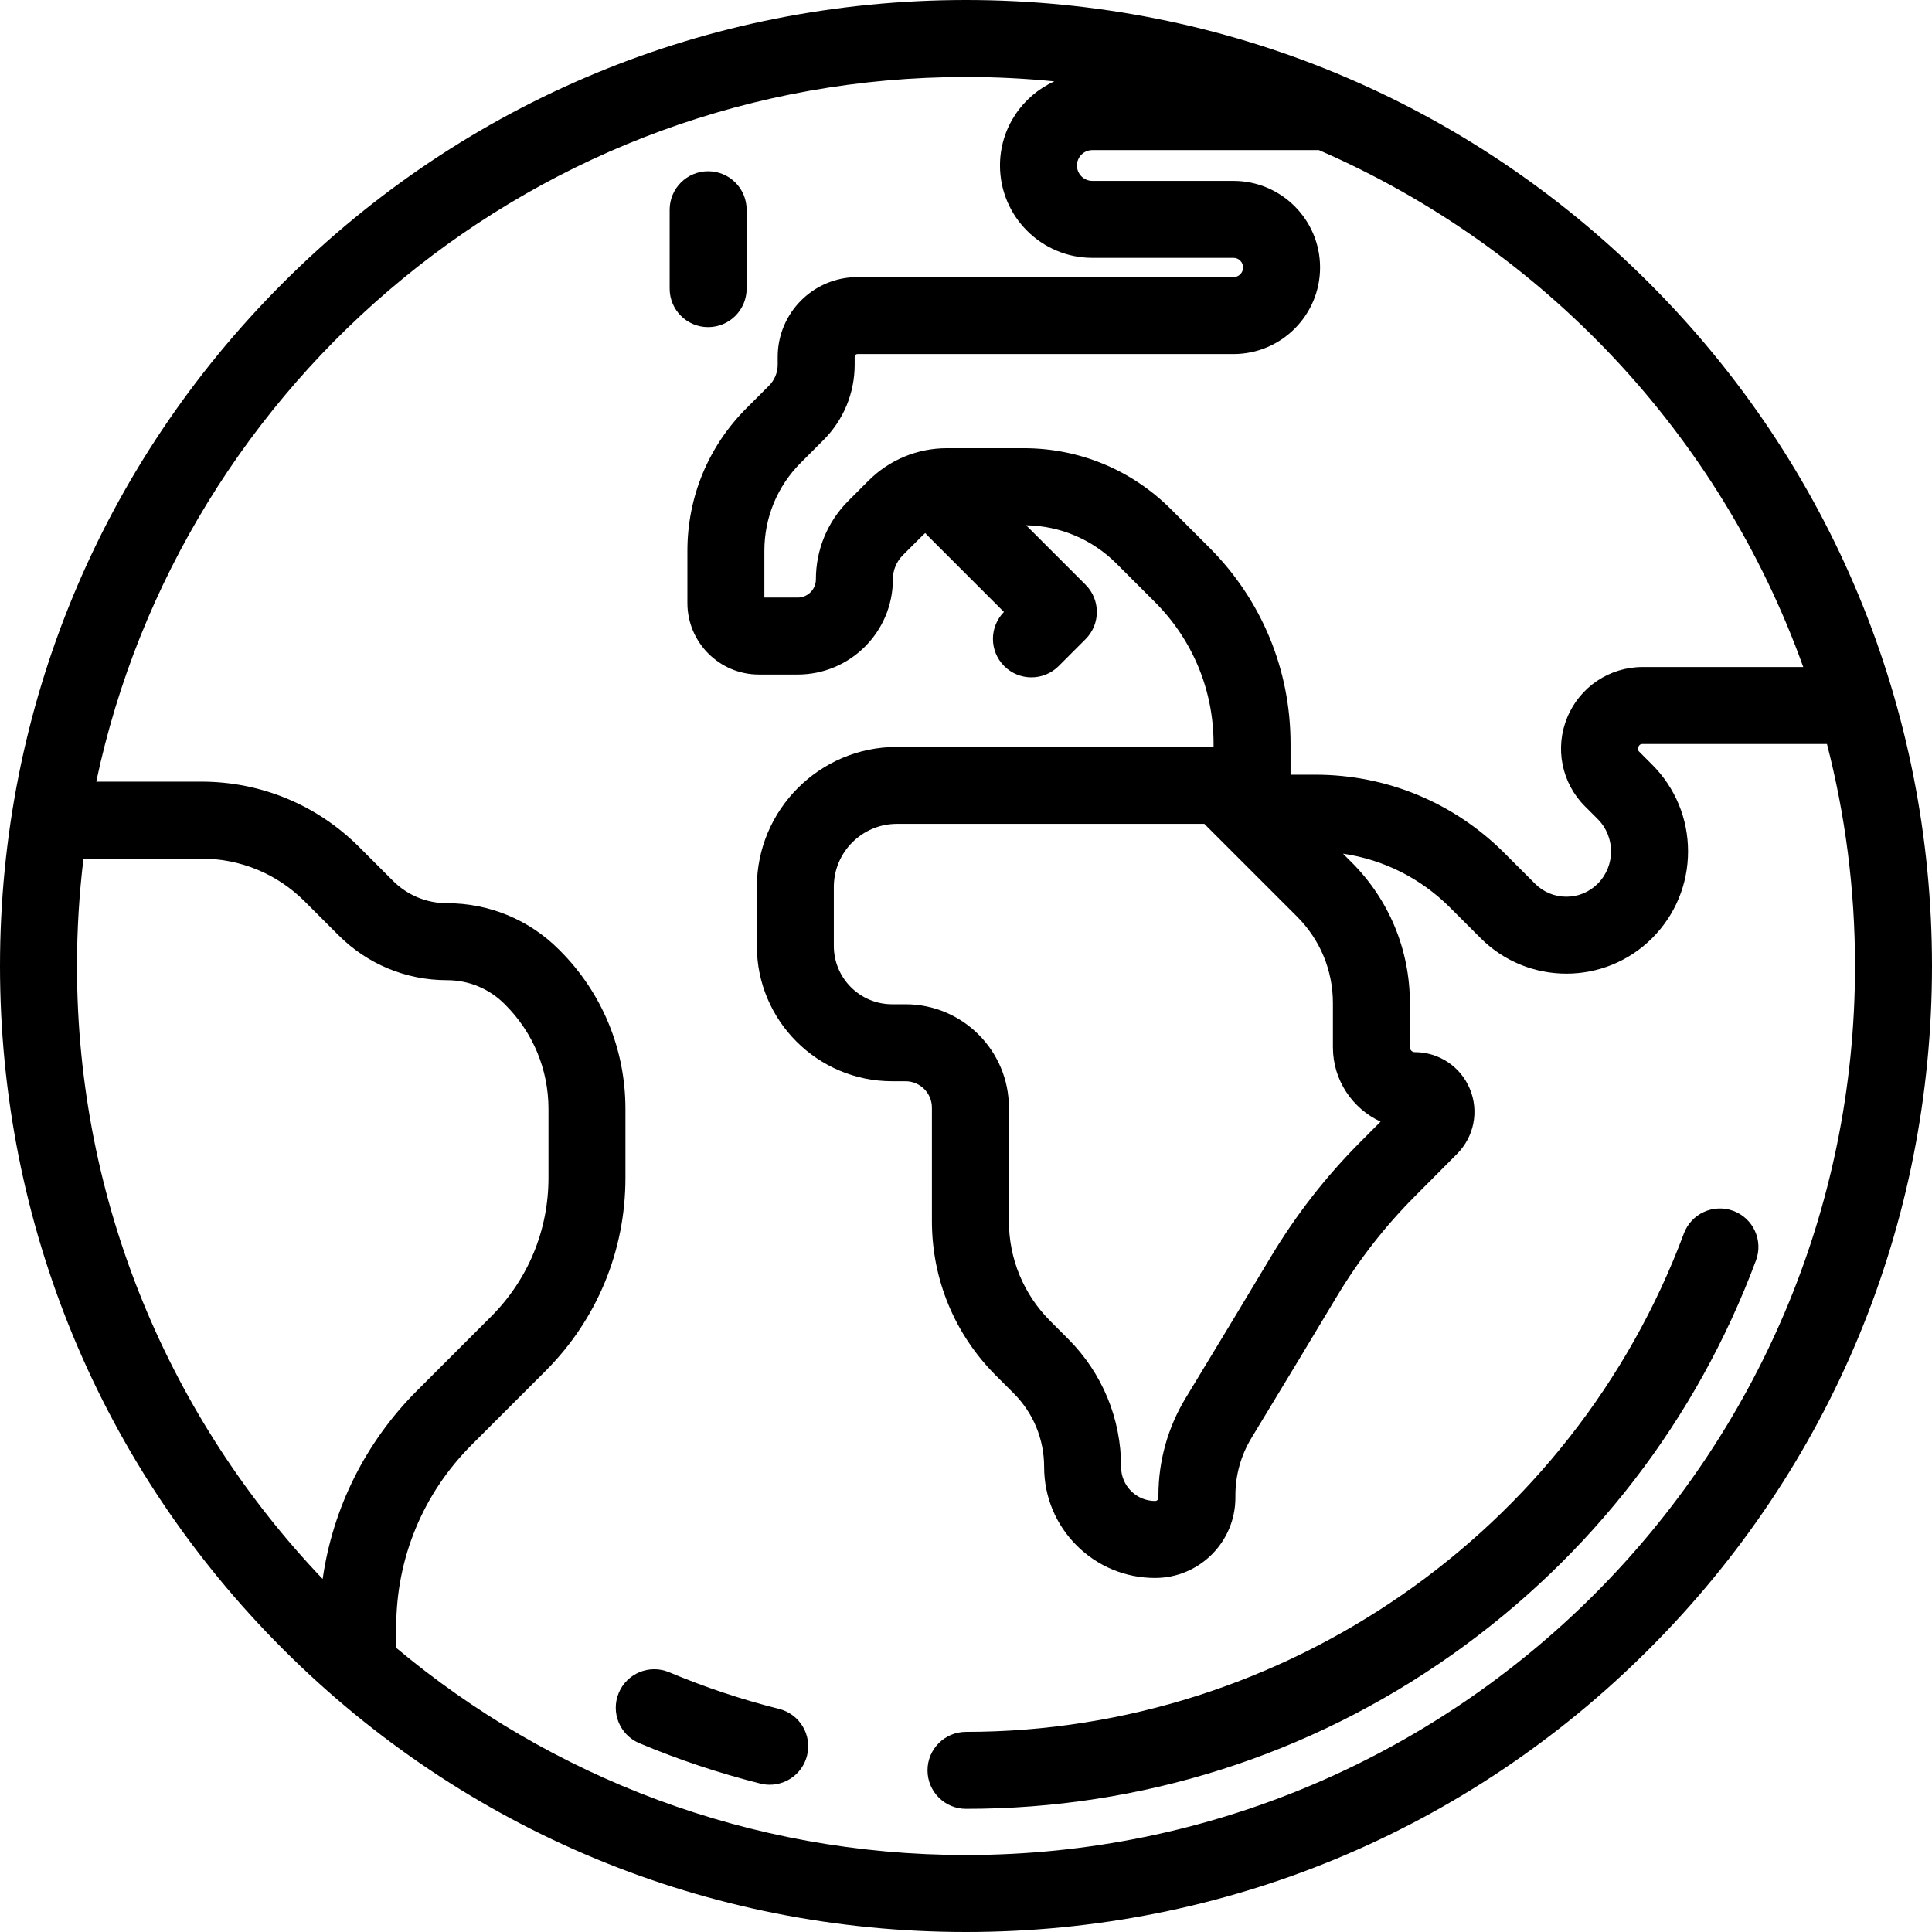
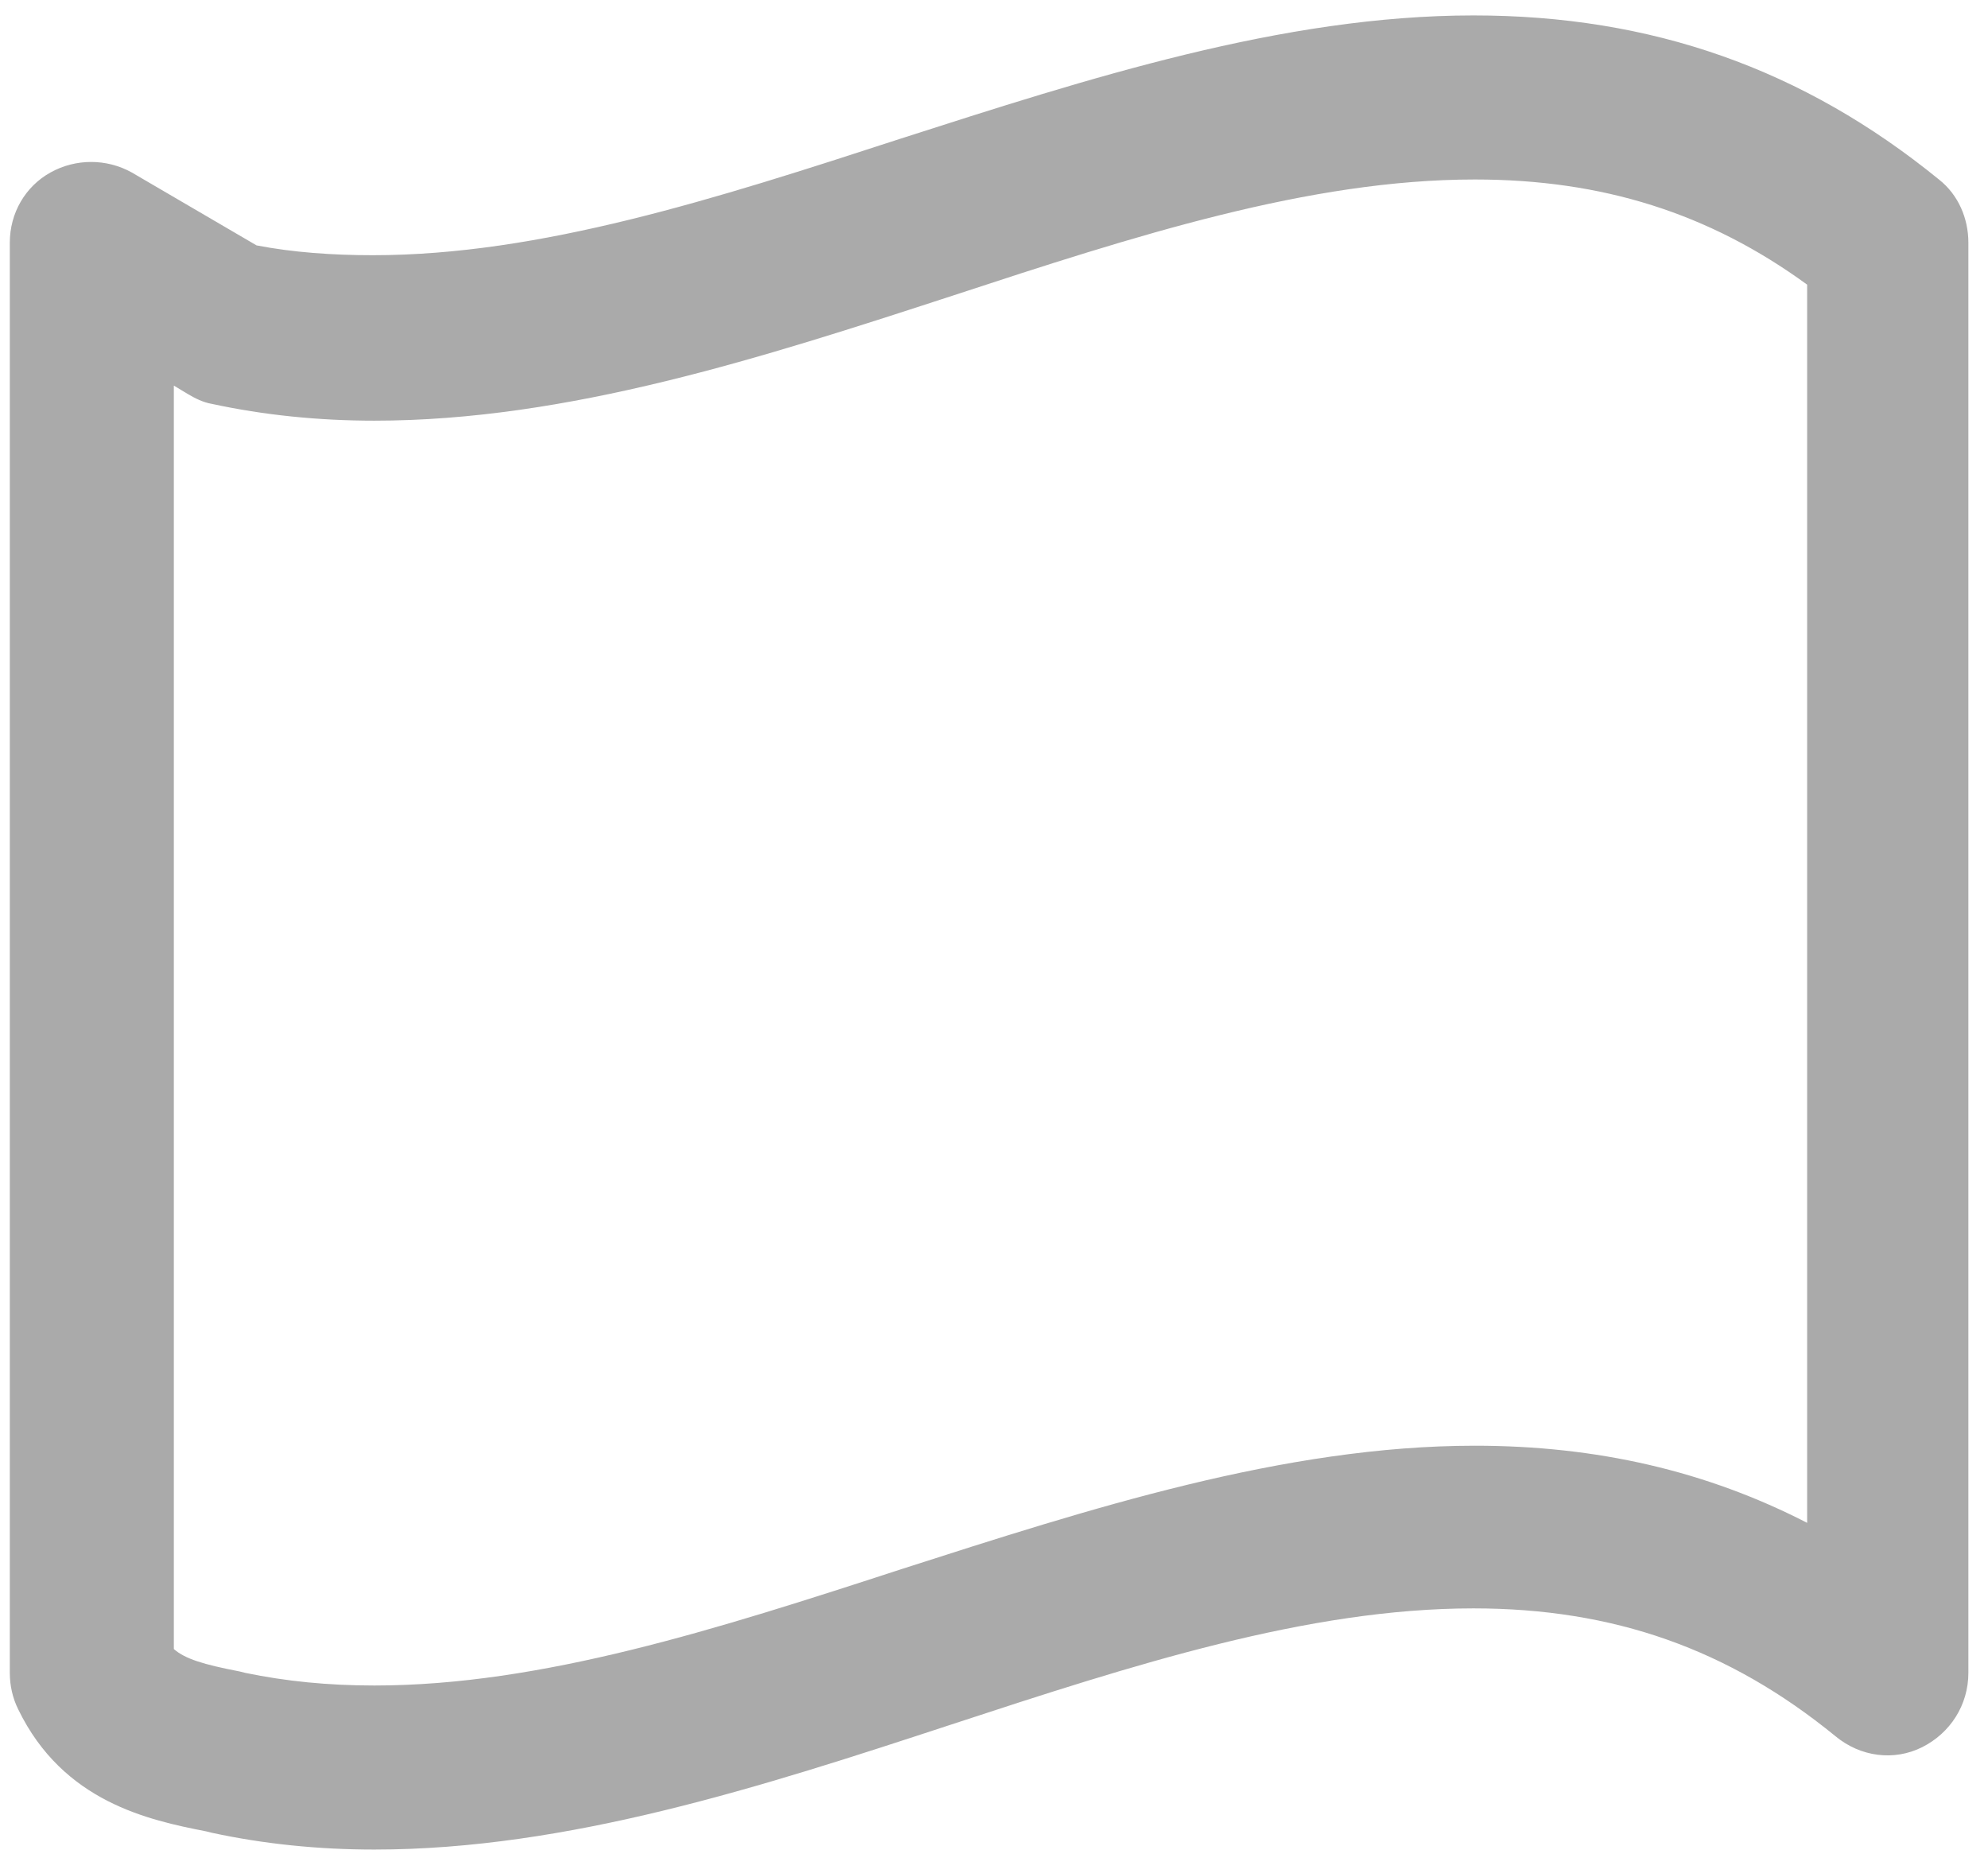
- <svg xmlns="http://www.w3.org/2000/svg" viewBox="0 0 502 502">
-   <path d="M428.484 73.516C381.076 26.108 318.044 0 251 0S120.924 26.108 73.516 73.516 0 183.956 0 251s26.108 130.076 73.516 177.484S183.956 502 251 502s130.076-26.108 177.484-73.516C475.892 381.076 502 318.044 502 251s-26.108-130.076-73.516-177.484zM283.829 39h58.868c58.354 25.338 104.274 74.079 125.849 134.317h-41.725a21.139 21.139 0 0 0-19.587 13.087 21.139 21.139 0 0 0 4.595 23.104l3.3 3.3c4.638 4.637 4.638 12.184 0 16.821a11.42 11.42 0 0 1-8.13 3.368 11.422 11.422 0 0 1-8.13-3.368l-7.969-7.969c-13.135-13.135-30.599-20.369-49.175-20.369h-6.397v-8.036c0-19.265-7.502-37.376-21.124-50.999l-9.952-9.952c-10.216-10.216-23.799-15.843-38.247-15.843h-19.931c-7.721 0-14.98 3.007-20.439 8.466l-5.17 5.169c-5.459 5.459-8.466 12.718-8.466 20.439a4.736 4.736 0 0 1-4.73 4.73h-8.66v-12.154c0-8.648 3.368-16.78 9.483-22.895l5.849-5.849c5.244-5.243 8.131-12.214 8.131-19.629V92.71c0-.394.32-.713.713-.713H320.5c12.407 0 22.5-10.093 22.5-22.5S332.907 47 320.5 47h-36.671c-2.206 0-4-1.794-4-4s1.794-4 4-4zm74.893 252.437l-5.452 5.484a155.066 155.066 0 0 0-22.913 29.41l-9.918 16.5-12.403 20.492a48.673 48.673 0 0 0-7.036 25.21v.615a.857.857 0 0 1-.856.856h-.004a8.78 8.78 0 0 1-6.247-2.586 8.776 8.776 0 0 1-2.589-6.25c0-12.58-4.899-24.407-13.794-33.303l-4.591-4.591c-6.947-6.947-10.773-16.183-10.773-26.007v-29.475c0-14.806-12.045-26.851-26.852-26.851H231.8c-8.349 0-15.142-6.792-15.142-15.142v-15.343c0-9.034 7.35-16.384 16.384-16.384h79.886l24.099 24.1c6.003 6.003 9.309 13.984 9.309 22.473v11.464c0 8.56 5.082 15.955 12.386 19.328zM20 251c0-9.444.583-18.752 1.69-27.902h30.619c10.153 0 19.698 3.954 26.876 11.133l8.781 8.78c7.527 7.527 17.534 11.672 28.179 11.672 5.65 0 10.962 2.2 14.957 6.195l.193.193c7.233 7.233 11.217 16.851 11.217 27.081v17.886c0 13.63-5.308 26.444-14.945 36.082l-19.15 19.15c-13.442 13.443-21.939 30.512-24.58 49.002C44.303 368.799 20 312.684 20 251zm231 231c-56.288 0-107.93-20.247-148.049-53.827v-5.423c0-17.881 6.963-34.693 19.607-47.337l19.15-19.15c13.415-13.416 20.803-31.252 20.803-50.224v-17.886c0-15.573-6.064-30.213-17.075-41.224l-.193-.192c-7.772-7.772-18.106-12.053-29.099-12.053a19.72 19.72 0 0 1-14.036-5.814l-8.781-8.781c-10.957-10.956-25.524-16.99-41.019-16.99h-27.3C47.126 98.635 140.047 20 251 20c7.743 0 15.396.39 22.946 1.138-8.316 3.774-14.117 12.151-14.117 21.862 0 13.234 10.766 24 24 24H320.5c1.378 0 2.5 1.122 2.5 2.5s-1.122 2.5-2.5 2.5h-97.713c-11.421 0-20.713 9.292-20.713 20.713v2.028a7.706 7.706 0 0 1-2.273 5.486l-5.85 5.85c-9.893 9.893-15.341 23.047-15.341 37.037v13.574c0 10.245 8.334 18.58 18.579 18.58h10.081c13.636 0 24.73-11.094 24.73-24.73 0-2.379.926-4.615 2.608-6.297l5.169-5.169c.203-.203.414-.393.632-.574.167.195.334.389.518.574l19.932 19.932c-3.833 3.911-3.813 10.186.068 14.068 1.953 1.953 4.512 2.929 7.071 2.929s5.119-.976 7.071-2.929l7-7c3.905-3.905 3.905-10.237 0-14.143l-15.45-15.45c8.875.156 17.197 3.677 23.489 9.97l9.953 9.952c9.844 9.844 15.266 22.934 15.266 36.856v.817H233.04c-20.062 0-36.384 16.322-36.384 36.384V245.8c0 19.377 15.765 35.142 35.142 35.142h3.493a6.86 6.86 0 0 1 6.852 6.851v29.475c0 15.167 5.906 29.425 16.63 40.15l4.591 4.591c5.118 5.118 7.937 11.923 7.937 19.161 0 7.705 3.001 14.948 8.451 20.396 5.446 5.443 12.685 8.44 20.384 8.44h.015C311.648 410 321 400.644 321 389.149v-.614a28.68 28.68 0 0 1 4.146-14.854l12.409-20.502a.226.226 0 0 1 .016-.026l9.928-16.517a135.064 135.064 0 0 1 19.955-25.613l11.147-11.213c4.428-4.455 5.731-11.08 3.319-16.879s-8.029-9.546-14.31-9.546a1.274 1.274 0 0 1-1.273-1.273v-11.464c0-13.832-5.386-26.835-15.167-36.616l-2.215-2.215c10.49 1.524 20.173 6.357 27.804 13.988l7.969 7.969c6.141 6.141 14.207 9.211 22.272 9.211s16.132-3.07 22.272-9.211c6.024-6.024 9.341-14.033 9.341-22.553 0-8.519-3.317-16.528-9.341-22.553l-3.3-3.3c-.198-.198-.567-.567-.26-1.308.307-.741.829-.741 1.109-.741h47.888C479.468 211.761 482 231.09 482 251c0 127.374-103.626 231-231 231z" />
-   <path d="M184 85c5.523 0 10-4.477 10-10V54.494c0-5.523-4.477-10-10-10s-10 4.477-10 10V75c0 5.523 4.477 10 10 10zM450.39 314.63c-5.176-1.93-10.935.702-12.863 5.877C408.652 397.961 333.692 450 251 450c-5.523 0-10 4.477-10 10s4.477 10 10 10c45.543 0 89.207-13.849 126.272-40.048 36.24-25.617 63.556-61.046 78.995-102.458 1.929-5.175-.702-10.934-5.877-12.864zM202.433 444.034a198.232 198.232 0 0 1-28.554-9.526c-5.092-2.144-10.954.249-13.096 5.339-2.142 5.09.249 10.954 5.339 13.096a218.202 218.202 0 0 0 31.445 10.491c.817.205 1.635.303 2.44.303 4.478 0 8.554-3.03 9.692-7.57 1.344-5.358-1.909-10.79-7.266-12.133z" />
+ <svg xmlns="http://www.w3.org/2000/svg" version="1.1" x="0px" y="0px" viewBox="0 0 141.8 131.9" enable-background="new 0 0 141.8 131.9" xml:space="preserve">
+   <g id="Layer_1" display="none">
+     <g display="inline">
+       <g>
+         <path fill="#aaa" d="M37.6,107.5c-1.2,0-2.4-0.4-3.3-1.2c-1.1-0.9-1.7-2.2-1.7-3.6c-0.1-1.8-1-44.6,23-65.6 C90.9,0.4,134.9,0,136.8,0c1.5,0,2.8,0.6,3.8,1.7c1,1.1,1.4,2.6,1.1,4c-7.3,46.4-32.2,75.8-34.7,78.6 c-5.6,7.4-18.6,13.3-39.8,18.1c-15.1,3.4-28.5,4.9-29.1,5C38,107.5,37.8,107.5,37.6,107.5z M130.7,10.5 c-12.7,1.5-43.1,7.7-68.1,33.6c-0.1,0.1-0.2,0.2-0.3,0.3c-15.9,13.9-19,40.8-19.6,52.4c20.4-2.8,49.7-9.5,56.3-18.6 c0.1-0.1,0.2-0.3,0.3-0.4C99.6,77.6,122.5,51.6,130.7,10.5z" />
+       </g>
+       <g>
+         <path fill="#aaa" d="M77.8,131.9c-0.5,0-1-0.1-1.5-0.2c-1.9-0.6-3.2-2.3-3.4-4.3c-1.1-11.7-4.7-23.8-7.4-24.9l1.7-9.9 c8.1,1.3,12.1,12.8,14.1,22.8l15.6-17.8v-15h10v16.8c0,1.2-0.4,2.4-1.2,3.3l-24,27.3C80.6,131.3,79.2,131.9,77.8,131.9z" />
+       </g>
+       <g>
+         <path fill="#aaa" d="M38.4,74.7c-10.9-9.7-23.5-7.4-23.7-7.3c-2.2,0.4-4.5-0.7-5.5-2.7c-1-2-0.5-4.5,1.2-6l26.2-22.5 c0.9-0.8,2.1-1.2,3.3-1.2h19.8v10H41.8L26.7,58c5.6,1.2,12.2,3.8,18.4,9.3L38.4,74.7z" />
+       </g>
+       <g>
+         <path fill="#aaa" d="M13.8,131.9c-2.8,0-5-2.2-5-5c0-21.6,4.7-36.6,14.1-44.7c8.1-7,16.4-6.1,17.3-5.9 c2.7,0.4,4.6,2.9,4.3,5.6c-0.4,2.7-2.9,4.6-5.6,4.3c-0.3,0-5-0.4-9.6,3.8c-4.8,4.3-10.4,14.2-10.4,37 C18.8,129.7,16.5,131.9,13.8,131.9z" />
+       </g>
+       <g>
+         <path fill="#aaa" d="M15.2,131.9c-0.5,0-1,0-1.5,0c-2.8,0-5-2.3-4.9-5.1c0-2.7,2.3-4.9,5-4.9c0,0,0,0,0.1,0 c17.5,0.2,30.2-3.4,36.6-10.3c4.9-5.4,4.5-11,4.5-11.2c-0.3-2.7,1.6-5.2,4.4-5.5c2.7-0.3,5.2,1.7,5.6,4.4 c0,0.4,1.1,10.1-6.8,18.9C49.8,127.3,35.4,131.9,15.2,131.9z" />
+       </g>
+       <g>
+         <path fill="#aaa" d="M107.2,53c-1.2,0-2.3-0.4-3.2-1.2c-1.6-1.4-2.2-3.6-1.5-5.6c0.1-0.2,0.2-0.5,0.2-0.7c0.6-2,0.3-4.2-0.7-6 c-1-1.8-2.8-3.2-4.8-3.7c-0.8-0.2-1.7-0.3-2.6-0.3c-2.1,0.1-4.1-1.1-4.9-3c-0.8-1.9-0.4-4.2,1.2-5.6c3-2.7,6.8-4.3,10.8-4.3 c1.4,0,2.9,0.2,4.2,0.6c8.5,2.3,13.5,11.2,11.1,19.6c-1.1,4.1-3.7,7.5-7.4,9.6C108.9,52.8,108,53,107.2,53z" />
+       </g>
+       <g>
+         <path fill="#aaa" d="M57.4,106l-8.3-5.6l32.8-48.8l-1.6-2.2l6.8-5c2-1.4,4.7-1.3,6.4,0.4c1.8,1.7,2,4.4,0.7,6.4L57.4,106z" />
+       </g>
+       <g>
+         <rect x="58" y="33.2" transform="matrix(0.5902 0.8073 -0.8073 0.5902 80.8434 -22.8771)" fill="#aaa" width="10" height="70.1" />
+       </g>
+     </g>
+   </g>
+   <g id="Layer_2" display="none">
+     <g display="inline">
+       <path fill="#aaa" d="M70.6,0C34.2,0,4.8,29.4,4.8,65.7c0,36.3,29.4,65.7,65.7,65.7c36.3,0,65.7-29.4,65.7-65.7 C136.3,29.4,106.9,0,70.6,0z M70.6,120.4c-30.1,0-54.6-24.5-54.6-54.6s24.5-54.6,54.6-54.6s54.6,24.5,54.6,54.6 S100.7,120.4,70.6,120.4z" />
+       <path fill="#aaa" d="M85.5,47.1L76.6,56V26.9c0-3.3-2.7-6-6-6s-6,2.7-6,6v42.2c0,3.3,2.7,6,6,6c0.3,0,0.5,0,0.8-0.1 c0.2,0,0.4,0.1,0.6,0.1c1.5,0,3.1-0.6,4.2-1.8L94,55.5c2.3-2.3,2.3-6.1,0-8.5C91.6,44.7,87.8,44.7,85.5,47.1z" />
+     </g>
+   </g>
+   <g id="Layer_3" display="none">
+     <path display="inline" fill="#aaa" d="M69.1,11.5c14.6,0,19.3,8.5,19.3,16.3c0,8.7,0,17.4,0,26.1c0,4.8-1.6,14.7,3.4,17.7 c1.4,0.8,2.5,1.2,3.5,1.2c7.6,0,5.2-21,5-25.2c-0.2-8.1-2.2-23.4,10.2-23.4c7.7,0,13.9,2.3,13.9,9.3c0,11.6,1.4,41,0.4,44.3 c-3.5,11.6-25.4,12.1-35,12.1v24.8c0,0,2.3,6.2-18.5,6.2c0,0-1,0-2.4,0c-5.2,0-16.8-0.5-16.8-4.7c0-5.4,0-12.4,0-12.4 c0,0.1-0.2,0.1-0.4,0.1c-2.4,0-14.3-2.3-15-2.5c-7.8-2.3-20.8-8-20.9-17.6C15.7,76,12,58.9,18.5,53c2.4-2.2,8-4,13-4 c5.1,0,9.6,1.9,9.6,7.5c0,7.7,0,7.7,0,7.7c0,3.5-0.3,7.2,0,10.6c0.3,3.8,2.4,6.3,5.7,7.9c1.6,0.8,2.6,1.1,3.3,1.1 c0.4,0,0.8-0.1,1-0.4c0.4-0.5,0.6-1.5,1-2.9c1.2-5.4,0-12.6,0-18.2c0-10.2,0-20.5,0-30.7C52.1,31.7,54.4,11.5,69.1,11.5 M69.1,0.5 c-10.4,0-18.9,5.8-23.9,16.3c-3.1,6.5-3.9,12.9-4,13.6l-0.1,1.3v8.1c-2.8-1.2-6-1.8-9.6-1.8c-6.4,0-15.2,2.1-20.4,6.9 c-9.1,8.2-7.7,22.8-6.8,33.4c0.2,2.2,0.4,4.3,0.4,5.6c0.2,12.5,10.7,22.7,28.8,28c0.6,0.2,3.9,0.9,7.6,1.5v2.7 c0,3.6,1.5,12.2,15.5,14.7c4.3,0.8,9.1,0.9,12.3,0.9c1.3,0,2.2,0,2.6,0c14.4,0,22.7-2.8,26.9-8.8c2-2.8,2.8-6.1,2.4-9.3v-13.1 c12.9-1,30-4.7,34.5-19.5c1-3.2,1-7.8,0.4-30.6c-0.2-6.6-0.4-12.9-0.4-16.8c0-9.8-6.5-20.3-24.9-20.3c-6.1,0-10.3,2.1-13.1,4.4 C93.7,8.1,84.6,0.5,69.1,0.5L69.1,0.5z" />
+   </g>
+   <g id="Layer_4" display="none">
+     <g display="inline">
+       <g>
+         <path fill="#aaa" d="M72.1,131c-2.2,0-4.2-1.3-5.1-3.4L27,31.9c-0.7-1.7-0.5-3.6,0.5-5.2s2.7-2.5,4.6-2.5h78.6 c1.8,0,3.5,0.9,4.6,2.4c1,1.5,1.2,3.4,0.5,5.1l-38.6,95.8C76.3,129.7,74.3,131,72.1,131C72.1,131,72.1,131,72.1,131z M40.3,35.2 L72,111l30.6-75.8H40.3z" />
+       </g>
+       <g>
+         <circle fill="#aaa" cx="51.9" cy="54.3" r="11.7" />
+       </g>
+       <g>
+         <circle fill="#aaa" cx="82.8" cy="80.3" r="11.7" />
+       </g>
+       <g>
+         <circle fill="#aaa" cx="84" cy="42.4" r="11.7" />
+       </g>
+       <g>
+         <path fill="#aaa" d="M110.8,34H33.9c-9.5,0-17.2-7.7-17.2-17.2c0-9.5,7.7-17.2,17.2-17.2h76.8c9.5,0,17.2,7.7,17.2,17.2 C128,26.3,120.3,34,110.8,34z M33.9,10.6c-3.4,0-6.2,2.8-6.2,6.2c0,3.4,2.8,6.2,6.2,6.2h76.8c3.4,0,6.2-2.8,6.2-6.2 c0-3.4-2.8-6.2-6.2-6.2H33.9z" />
+       </g>
+     </g>
+   </g>
+   <g id="Layer_5" display="none">
+     <g display="inline">
+       <path fill="#aaa" d="M128.3,8.7c0,0-15.9-7.5-36.6-7.5c-16.2,0-35.4,4.6-52,21.2c0,0-48,39.6-27.3,99.9c0,0,14.9,9.6,36.8,9.6 c19,0,43.3-7.2,67.8-34.3C117,97.6,151.8,68.5,128.3,8.7z M124.6,36.7l-23.9-23.9c8.2,1,15,3,19,4.4 C122.1,23.9,123.7,30.4,124.6,36.7z M18.4,96.8l23.8,23.8c-9.4-1-16.7-3.9-20.6-5.8C19.8,108.7,18.7,102.7,18.4,96.8z M109.9,89.2 c-0.4,0.3-0.7,0.6-1.1,1c-16,17.7-33.2,27.8-51.3,30.1L19,81.8c1.3-8.9,4.1-17.6,8.6-26.1c8.2-15.6,19-24.7,19.1-24.7 c0.3-0.2,0.5-0.5,0.8-0.7c10.4-10.4,22.9-16.3,37.4-17.7l40.4,40.4c-0.4,6.1-1.6,12-3.7,17.6C117.3,82.4,110.5,88.7,109.9,89.2z" />
+       <path fill="#aaa" d="M99.8,47.8l0.5-0.5c2.2-2.1,2.2-5.6,0.1-7.8c-2.1-2.2-5.6-2.2-7.8-0.1L92,40.1L85.9,34 c-2.1-2.1-5.6-2.1-7.8,0c-2.1,2.1-2.1,5.6,0,7.8l6,6l-4.3,4.2l-5.5-5.5c-2.1-2.1-5.6-2.1-7.8,0c-2.1,2.1-2.1,5.6,0,7.8l5.4,5.4 L67,64.2l-5.3-5.3c-2.1-2.1-5.6-2.1-7.8,0c-2.1,2.1-2.1,5.6,0,7.8l5.2,5.2l-4.8,4.6l-5.1-5.1c-2.1-2.1-5.6-2.1-7.8,0 c-2.1,2.1-2.1,5.6,0,7.8l5,5l-0.3,0.3c-2.2,2.1-2.2,5.6-0.1,7.8c1.1,1.1,2.5,1.7,4,1.7c1.4,0,2.8-0.5,3.8-1.5l0.4-0.4l6.5,6.5 c1.1,1.1,2.5,1.6,3.9,1.6s2.8-0.5,3.9-1.6c2.1-2.1,2.1-5.6,0-7.8l-6.4-6.4l4.8-4.6l6.3,6.3c1.1,1.1,2.5,1.6,3.9,1.6 c1.4,0,2.8-0.5,3.9-1.6c2.1-2.1,2.1-5.6,0-7.8L74.8,72l4.8-4.6l6.1,6.1c1.1,1.1,2.5,1.6,3.9,1.6c1.4,0,2.8-0.5,3.9-1.6 c2.1-2.1,2.1-5.6,0-7.8l-6-6l4.3-4.2l5.5,5.5c1.1,1.1,2.5,1.6,3.9,1.6s2.8-0.5,3.9-1.6c2.1-2.1,2.1-5.6,0-7.8L99.8,47.8z" />
+     </g>
+   </g>
+   <g id="Layer_6" display="none">
+     <path display="inline" fill="#aaa" d="M119.5,8.6V8c0-3.9-3.2-7.1-7.1-7.1H34.1C30.2,0.8,27,4.1,27,8v0.6c0,3.9,3.2,7.1,7.1,7.1 h0.6c-0.4,5.7-0.1,11.3,0.8,16.6c1.9,11,7.8,16.2,13.5,21.2c2,1.7,4,3.5,6,5.6c4,4.2,4.5,11.9-2.2,18.5c-13,12.7-17.1,24.9-18,39.4 h-0.7c-3.9,0-7.1,3.2-7.1,7.1v0.6c0,3.9,3.2,7.1,7.1,7.1h78.2c3.9,0,7.1-3.2,7.1-7.1v-0.6c0-3.9-3.2-7.1-7.1-7.1h-0.7 c-0.9-14.5-5-26.7-18-39.4c-6.7-6.5-6.2-14.2-2.2-18.5c2-2.1,4-3.9,6-5.6c5.7-5,11.6-10.2,13.5-21.2c0.9-5.3,1.2-10.9,0.8-16.6h0.6 C116.3,15.7,119.5,12.5,119.5,8.6z M101.1,30.6c-1.3,7.5-4.9,10.7-10.2,15.4c-2,1.8-4.4,3.8-6.7,6.3c-7.2,7.6-8.8,21.6,2.5,32.5 c0.6,0.6,1.2,1.2,1.8,1.8C83.4,84.4,78,83,73.2,83c-4.7,0-10.2,1.3-15.2,3.6c0.6-0.6,1.2-1.2,1.8-1.8c11.2-10.9,9.6-24.9,2.5-32.5 c-2.3-2.4-4.6-4.5-6.7-6.3c-5.4-4.7-9-7.9-10.2-15.4c-0.8-4.8-1-9.8-0.7-14.9h57C102.1,20.9,101.9,25.9,101.1,30.6z" />
+   </g>
+   <g id="Layer_7" display="none">
+     <g display="inline">
+       <path fill="#aaa" d="M71,131.2c-1.1,0-2.2-0.3-3.2-0.9c-20.7-13.4-35.7-26-47.1-39.7C6.4,73.5-0.4,56.5,0.4,40.1 C1.6,18.4,20.2,0.7,42,0.7c3.4,0,6.8,0.4,10.2,1.3C59,3.8,65.6,7.5,71,12.5c5.4-5,12-8.8,18.8-10.5c3.3-0.9,6.8-1.3,10.2-1.3 c21.8,0,40.4,17.7,41.6,39.4c0.9,16.4-5.9,33.4-20.2,50.5c-11.5,13.7-26.4,26.3-47.1,39.7C73.2,130.9,72.1,131.2,71,131.2z M42,12.4c-15.7,0-29.1,12.7-29.9,28.3c-0.7,13.4,5.2,27.6,17.5,42.4c10.1,12.1,23.3,23.4,41.3,35.3c18-11.9,31.2-23.2,41.3-35.3 c12.3-14.8,18.2-29,17.5-42.4c-0.8-15.6-14.2-28.3-29.9-28.3c-2.4,0-4.8,0.3-7.2,0.9C86.3,15,80,19.2,75.5,24.7 c-1.1,1.4-2.8,2.2-4.6,2.2s-3.4-0.8-4.6-2.2c-4.5-5.6-10.8-9.7-17.2-11.4C46.8,12.7,44.4,12.4,42,12.4z" />
+     </g>
+   </g>
+   <g id="Layer_8">
+     <g>
+       <path fill="#aaa" d="M26.7,131.9c-4,0-7.9-0.4-11.6-1.2l-0.4-0.1c-4.1-0.8-10.2-2.1-13.4-8.7c-0.4-0.8-0.6-1.7-0.6-2.6v-102 c0-2.1,1.1-4,2.9-5c1.8-1,4-1,5.8,0l8.9,5.2c2.6,0.5,5.4,0.7,8.3,0.7c11.9,0,24.4-4,37.6-8.3c13.4-4.3,27.3-8.8,40.9-8.8 c12.7,0,23.5,3.8,33.2,11.7c1.4,1.1,2.1,2.8,2.1,4.5v102c0,2.3-1.3,4.3-3.3,5.3c-2,1-4.4,0.7-6.2-0.8c-7.6-6.2-15.8-9.1-25.8-9.1 c-11.8,0-24.2,4-37.3,8.3C54.4,127.4,40.5,131.9,26.7,131.9C26.7,131.9,26.7,131.9,26.7,131.9z M12.4,117.6 c0.8,0.7,2.1,1.1,4.7,1.6l0.4,0.1c2.9,0.6,5.9,0.9,9.2,0.9c0,0,0,0,0,0c11.9,0,24.4-4,37.6-8.3c13.4-4.3,27.3-8.8,40.9-8.8 c8.7,0,16.5,1.8,23.7,5.5V20.3c-7-5.1-14.6-7.5-23.7-7.5c-11.8,0-24.2,4-37.3,8.3c-13.5,4.4-27.4,8.9-41.2,8.9 c-4,0-7.9-0.4-11.6-1.2c-0.6-0.1-1.2-0.4-1.7-0.7l-1-0.6V117.6z" />
+     </g>
+   </g>
</svg>
